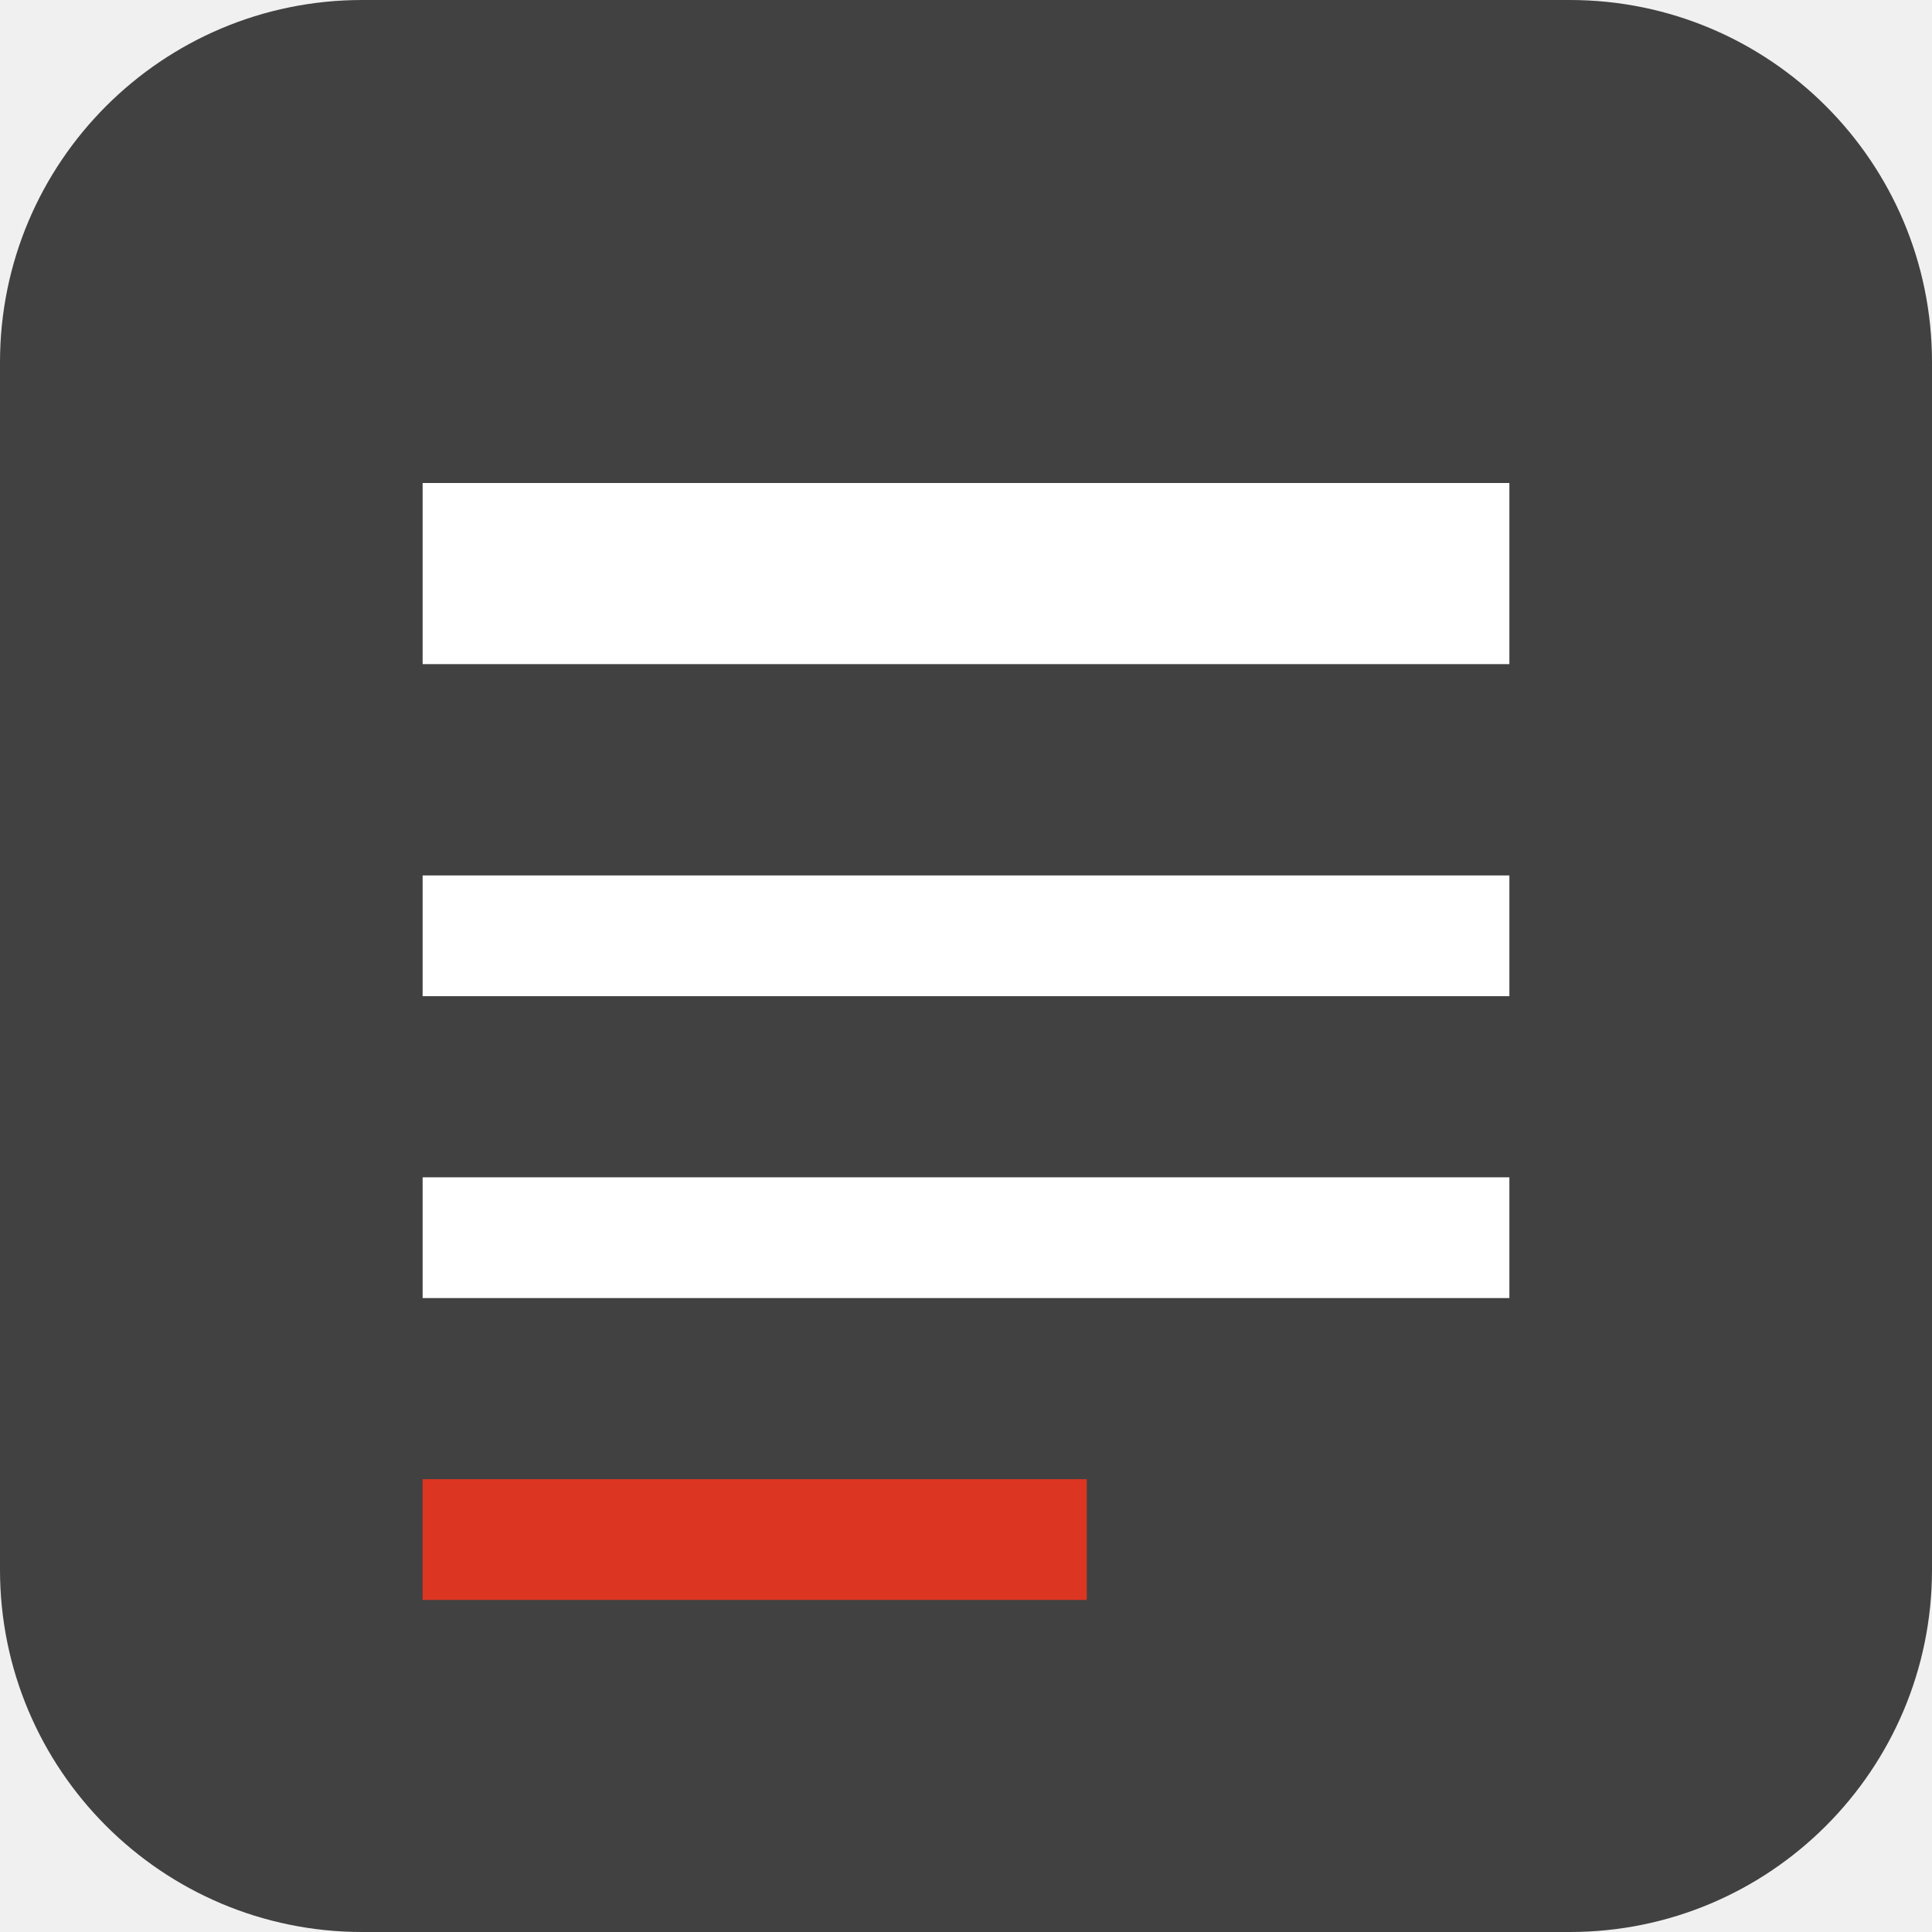
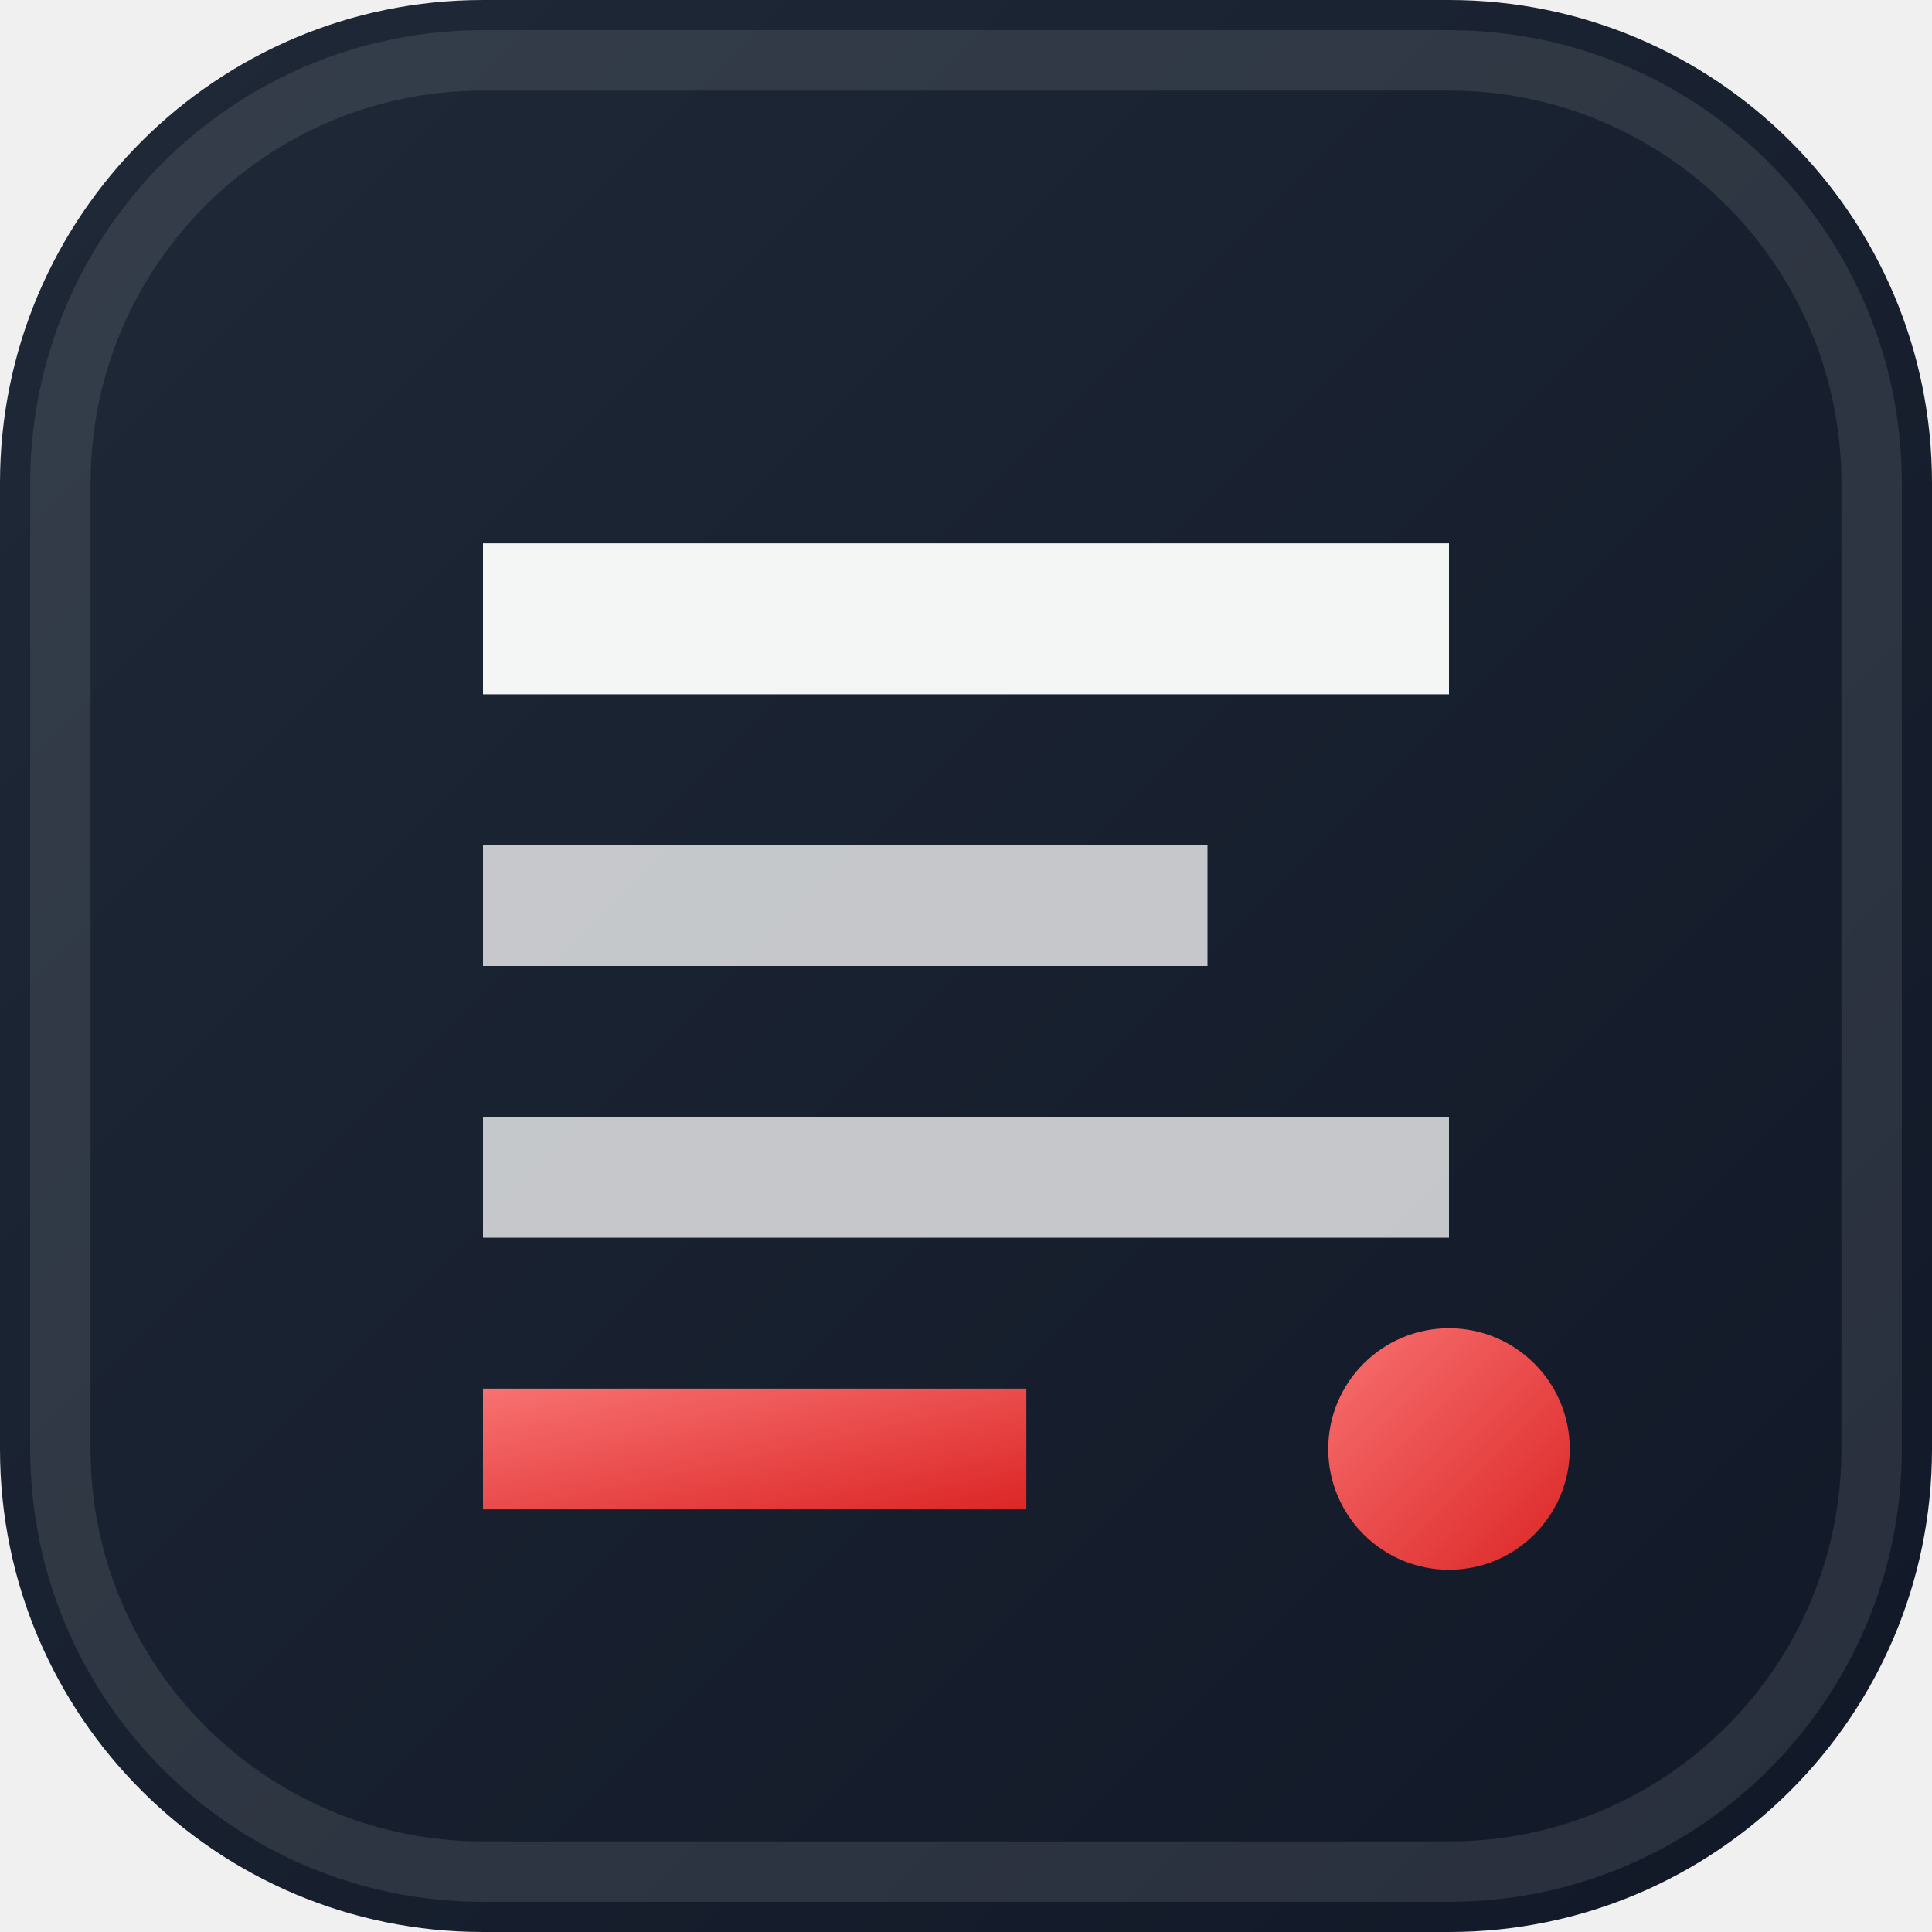
- <svg xmlns="http://www.w3.org/2000/svg" viewBox="0 0 64 64">
-   <rect width="64" height="64" rx="12" fill="#414141" />
-   <path d="M14 16h36v6H14zM14 29h36v4H14zM14 39h36v4H14z" fill="#fff" />
-   <path d="M14 49h22v4H14z" fill="#dc3522" />
+ <svg xmlns="http://www.w3.org/2000/svg" viewBox="0 0 64 64" fill="none">
+   <defs>
+     <linearGradient id="tc-grad" x1="0%" y1="0%" x2="100%" y2="100%">
+       <stop offset="0%" stop-color="#1f2937" />
+       <stop offset="100%" stop-color="#111827" />
+     </linearGradient>
+     <linearGradient id="accent-grad" x1="0%" y1="0%" x2="100%" y2="100%">
+       <stop offset="0%" stop-color="#f87171" />
+       <stop offset="100%" stop-color="#dc2626" />
+     </linearGradient>
+   </defs>
+   <rect width="64" height="64" rx="16" fill="url(#tc-grad)" />
+   <rect x="2" y="2" width="60" height="60" rx="14" stroke="#ffffff" stroke-opacity="0.1" stroke-width="2" />
+   <path d="M16 18h32v5H16z" fill="#ffffff" fill-opacity="0.95" rx="2.5" />
+   <path d="M16 28h24v4H16z" fill="#ffffff" fill-opacity="0.75" rx="2" />
+   <path d="M16 37h32v4H16z" fill="#ffffff" fill-opacity="0.75" rx="2" />
+   <path d="M16 46h18v4H16z" fill="url(#accent-grad)" rx="2" />
+   <circle cx="48" cy="48" r="4" fill="url(#accent-grad)" />
</svg>
